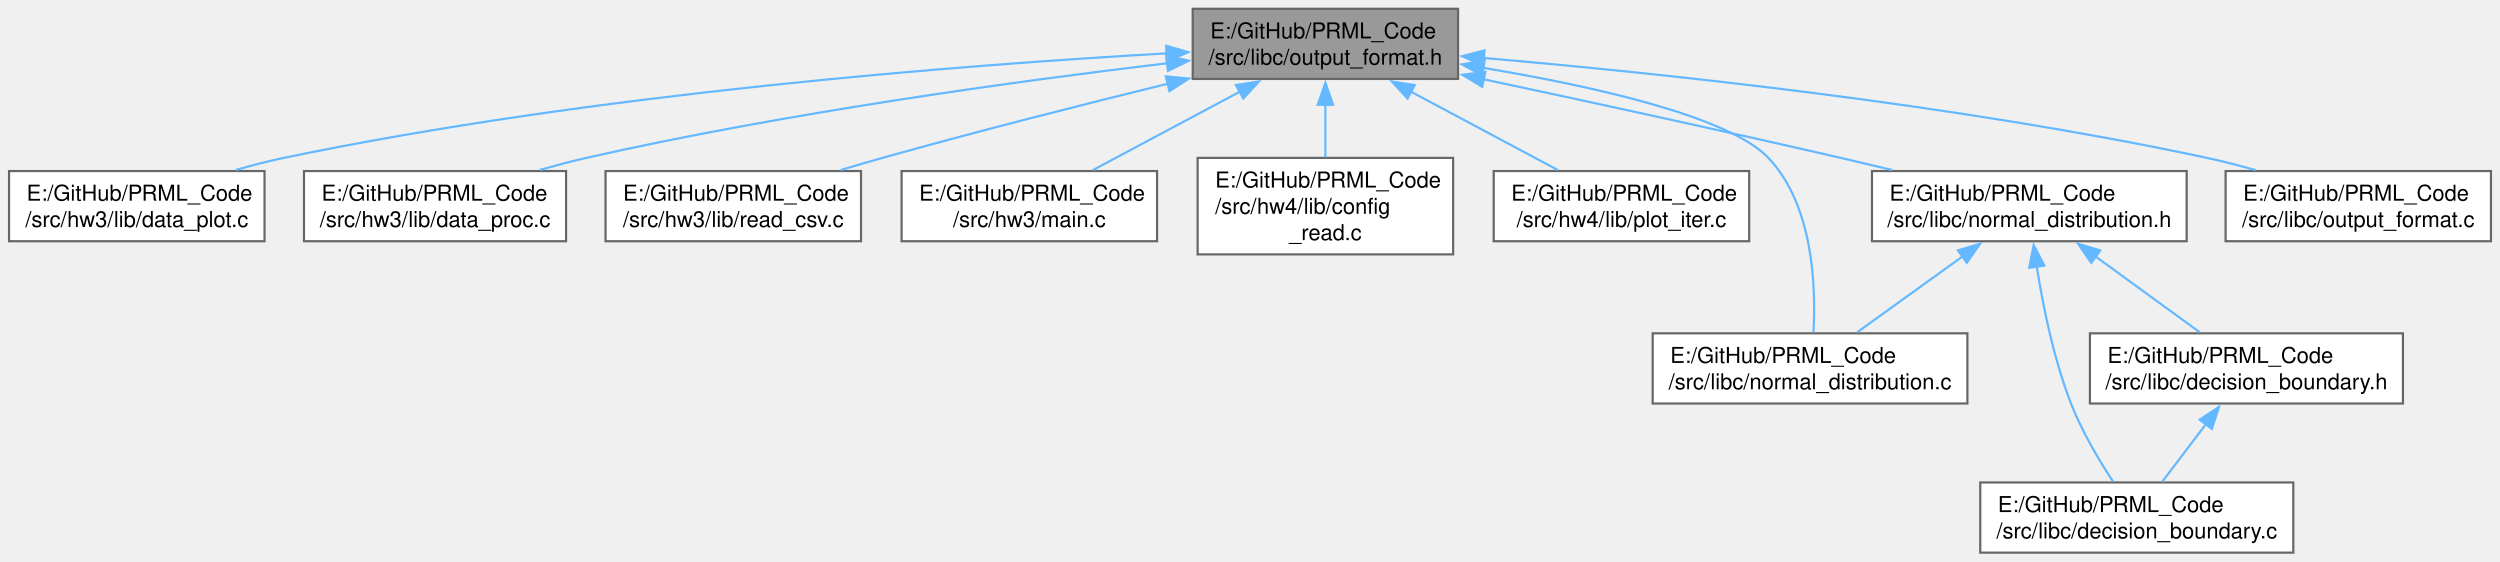
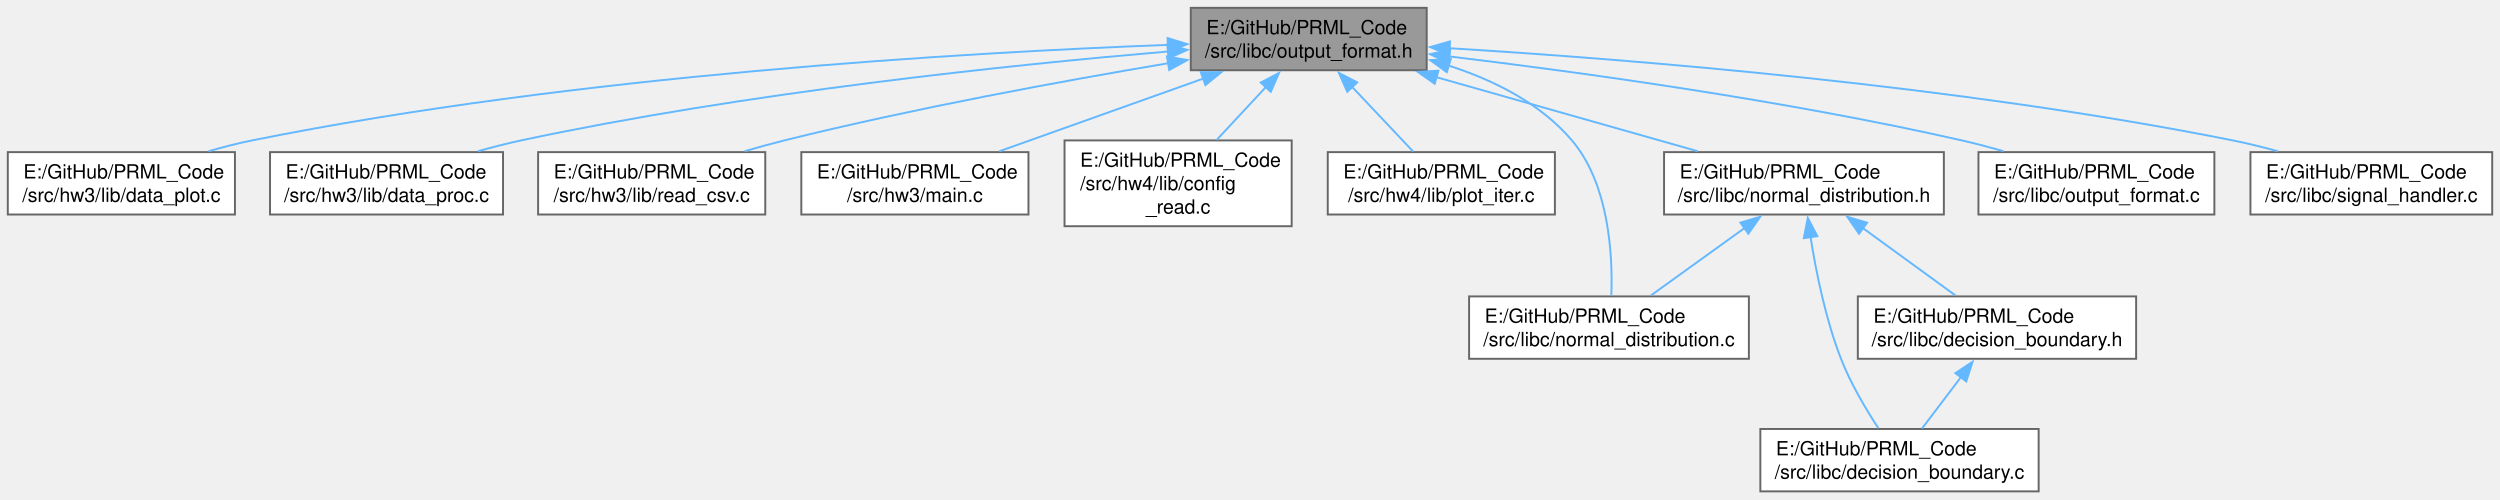
- <svg xmlns="http://www.w3.org/2000/svg" xmlns:xlink="http://www.w3.org/1999/xlink" width="1140pt" height="256pt" viewBox="0.00 0.00 1139.75 256.00">
+ <svg xmlns="http://www.w3.org/2000/svg" xmlns:xlink="http://www.w3.org/1999/xlink" width="1282pt" height="256pt" viewBox="0.00 0.00 1282.25 256.00">
  <g id="graph0" class="graph" transform="scale(1 1) rotate(0) translate(4 252)">
    <g id="Node000001" class="node">
      <g id="a_Node000001">
        <a xlink:title="Output format struct for color printing (charactors)">
-           <polygon fill="#999999" stroke="#666666" points="660.75,-248 539.75,-248 539.75,-216 660.75,-216 660.75,-248" />
-           <text text-anchor="start" x="547.75" y="-234.5" font-family="Helvetica,sans-Serif" font-size="10.00">E:/GitHub/PRML_Code</text>
-           <text text-anchor="middle" x="600.25" y="-222.5" font-family="Helvetica,sans-Serif" font-size="10.00">/src/libc/output_format.h</text>
+           <polygon fill="#999999" stroke="#666666" points="727.75,-248 606.75,-248 606.75,-216 727.75,-216 727.75,-248" />
+           <text text-anchor="start" x="614.75" y="-234.5" font-family="Helvetica,sans-Serif" font-size="10.00">E:/GitHub/PRML_Code</text>
+           <text text-anchor="middle" x="667.25" y="-222.5" font-family="Helvetica,sans-Serif" font-size="10.00">/src/libc/output_format.h</text>
        </a>
      </g>
    </g>
    <g id="Node000002" class="node">
      <g id="a_Node000002">
        <a xlink:href="hw3_2lib_2data__plot_8c.html" target="_top" xlink:title=" ">
          <polygon fill="white" stroke="#666666" points="116.5,-174 0,-174 0,-142 116.5,-142 116.5,-174" />
          <text text-anchor="start" x="8" y="-160.5" font-family="Helvetica,sans-Serif" font-size="10.00">E:/GitHub/PRML_Code</text>
          <text text-anchor="middle" x="58.25" y="-148.5" font-family="Helvetica,sans-Serif" font-size="10.00">/src/hw3/lib/data_plot.c</text>
        </a>
      </g>
    </g>
    <g id="edge1_Node000001_Node000002" class="edge">
      <g id="a_edge1_Node000001_Node000002">
        <a xlink:title=" ">
-           <path fill="none" stroke="#63b8ff" d="M527.97,-227.67C434.25,-222.34 266.14,-209.34 125.25,-180 118.09,-178.51 110.61,-176.56 103.34,-174.46" />
-           <polygon fill="#63b8ff" stroke="#63b8ff" points="527.61,-231.15 537.78,-228.21 527.99,-224.16 527.61,-231.15" />
+           <path fill="none" stroke="#63b8ff" d="M595.15,-229.02C490.63,-225.07 291.36,-213.46 125.25,-180 117.96,-178.53 110.34,-176.57 102.96,-174.44" />
+           <polygon fill="#63b8ff" stroke="#63b8ff" points="594.86,-232.51 604.98,-229.38 595.12,-225.52 594.86,-232.51" />
        </a>
      </g>
    </g>
    <g id="Node000003" class="node">
      <g id="a_Node000003">
        <a xlink:href="hw3_2lib_2data__proc_8c.html" target="_top" xlink:title=" ">
          <polygon fill="white" stroke="#666666" points="254,-174 134.5,-174 134.5,-142 254,-142 254,-174" />
          <text text-anchor="start" x="142.5" y="-160.5" font-family="Helvetica,sans-Serif" font-size="10.00">E:/GitHub/PRML_Code</text>
          <text text-anchor="middle" x="194.25" y="-148.5" font-family="Helvetica,sans-Serif" font-size="10.00">/src/hw3/lib/data_proc.c</text>
        </a>
      </g>
    </g>
    <g id="edge2_Node000001_Node000003" class="edge">
      <g id="a_edge2_Node000001_Node000003">
        <a xlink:title=" ">
-           <path fill="none" stroke="#63b8ff" d="M528.39,-223.19C459.77,-215.02 353.72,-200.5 263.25,-180 256.29,-178.42 249.01,-176.51 241.89,-174.48" />
-           <polygon fill="#63b8ff" stroke="#63b8ff" points="527.64,-226.63 537.98,-224.32 528.46,-219.68 527.64,-226.63" />
+           <path fill="none" stroke="#63b8ff" d="M595.38,-225.64C514.11,-218.72 378.14,-204.55 263.25,-180 256.03,-178.46 248.47,-176.51 241.11,-174.43" />
+           <polygon fill="#63b8ff" stroke="#63b8ff" points="594.71,-229.09 604.97,-226.44 595.3,-222.12 594.71,-229.09" />
        </a>
      </g>
    </g>
    <g id="Node000004" class="node">
      <g id="a_Node000004">
        <a xlink:href="read__csv_8c.html" target="_top" xlink:title=" ">
          <polygon fill="white" stroke="#666666" points="388.5,-174 272,-174 272,-142 388.5,-142 388.5,-174" />
          <text text-anchor="start" x="280" y="-160.5" font-family="Helvetica,sans-Serif" font-size="10.00">E:/GitHub/PRML_Code</text>
          <text text-anchor="middle" x="330.25" y="-148.5" font-family="Helvetica,sans-Serif" font-size="10.00">/src/hw3/lib/read_csv.c</text>
        </a>
      </g>
    </g>
    <g id="edge3_Node000001_Node000004" class="edge">
      <g id="a_edge3_Node000001_Node000004">
        <a xlink:title=" ">
-           <path fill="none" stroke="#63b8ff" d="M528.33,-213.81C489.65,-204.32 441.2,-192.05 398.25,-180 392.06,-178.27 385.58,-176.37 379.19,-174.45" />
-           <polygon fill="#63b8ff" stroke="#63b8ff" points="527.47,-217.2 538.01,-216.18 529.13,-210.4 527.47,-217.2" />
+           <path fill="none" stroke="#63b8ff" d="M595.19,-219.6C540.75,-210.44 464.36,-196.42 398.25,-180 391.65,-178.36 384.75,-176.46 377.99,-174.48" />
+           <polygon fill="#63b8ff" stroke="#63b8ff" points="594.53,-223.04 604.97,-221.23 595.69,-216.13 594.53,-223.04" />
        </a>
      </g>
    </g>
    <g id="Node000005" class="node">
      <g id="a_Node000005">
        <a xlink:href="hw3_2main_8c.html" target="_top" xlink:title="Main function of hw3 - 2 dimensional shape classification.">
          <polygon fill="white" stroke="#666666" points="523.5,-174 407,-174 407,-142 523.5,-142 523.5,-174" />
          <text text-anchor="start" x="415" y="-160.5" font-family="Helvetica,sans-Serif" font-size="10.00">E:/GitHub/PRML_Code</text>
          <text text-anchor="middle" x="465.25" y="-148.5" font-family="Helvetica,sans-Serif" font-size="10.00">/src/hw3/main.c</text>
        </a>
      </g>
    </g>
    <g id="edge4_Node000001_Node000005" class="edge">
      <g id="a_edge4_Node000001_Node000005">
        <a xlink:title=" ">
-           <path fill="none" stroke="#63b8ff" d="M561.21,-210.18C539.8,-198.76 513.73,-184.85 494.16,-174.42" />
-           <polygon fill="#63b8ff" stroke="#63b8ff" points="559.48,-213.22 569.95,-214.84 562.78,-207.05 559.48,-213.22" />
+           <path fill="none" stroke="#63b8ff" d="M613.15,-211.72C580.37,-200.03 539.12,-185.33 508.51,-174.42" />
+           <polygon fill="#63b8ff" stroke="#63b8ff" points="611.9,-214.99 622.49,-215.05 614.25,-208.39 611.9,-214.99" />
        </a>
      </g>
    </g>
    <g id="Node000006" class="node">
      <g id="a_Node000006">
        <a xlink:href="config__read_8c.html" target="_top" xlink:title=" ">
          <polygon fill="white" stroke="#666666" points="658.5,-180 542,-180 542,-136 658.5,-136 658.5,-180" />
          <text text-anchor="start" x="550" y="-166.5" font-family="Helvetica,sans-Serif" font-size="10.00">E:/GitHub/PRML_Code</text>
          <text text-anchor="start" x="550" y="-154.5" font-family="Helvetica,sans-Serif" font-size="10.00">/src/hw4/lib/config</text>
          <text text-anchor="middle" x="600.25" y="-142.5" font-family="Helvetica,sans-Serif" font-size="10.00">_read.c</text>
        </a>
      </g>
    </g>
    <g id="edge5_Node000001_Node000006" class="edge">
      <g id="a_edge5_Node000001_Node000006">
        <a xlink:title=" ">
-           <path fill="none" stroke="#63b8ff" d="M600.25,-204.38C600.25,-196.43 600.25,-187.82 600.25,-180.26" />
-           <polygon fill="#63b8ff" stroke="#63b8ff" points="596.75,-204.22 600.25,-214.22 603.75,-204.22 596.75,-204.22" />
+           <path fill="none" stroke="#63b8ff" d="M645.32,-207.44C637.17,-198.68 627.98,-188.8 620.03,-180.26" />
+           <polygon fill="#63b8ff" stroke="#63b8ff" points="642.64,-209.69 652.01,-214.62 647.76,-204.92 642.64,-209.69" />
        </a>
      </g>
    </g>
    <g id="Node000007" class="node">
      <g id="a_Node000007">
        <a xlink:href="plot__iter_8c.html" target="_top" xlink:title=" ">
          <polygon fill="white" stroke="#666666" points="793.5,-174 677,-174 677,-142 793.5,-142 793.5,-174" />
          <text text-anchor="start" x="685" y="-160.5" font-family="Helvetica,sans-Serif" font-size="10.00">E:/GitHub/PRML_Code</text>
          <text text-anchor="middle" x="735.25" y="-148.5" font-family="Helvetica,sans-Serif" font-size="10.00">/src/hw4/lib/plot_iter.c</text>
        </a>
      </g>
    </g>
    <g id="edge6_Node000001_Node000007" class="edge">
      <g id="a_edge6_Node000001_Node000007">
        <a xlink:title=" ">
-           <path fill="none" stroke="#63b8ff" d="M639.29,-210.18C660.7,-198.76 686.77,-184.85 706.34,-174.42" />
-           <polygon fill="#63b8ff" stroke="#63b8ff" points="637.72,-207.05 630.55,-214.84 641.02,-213.22 637.72,-207.05" />
+           <path fill="none" stroke="#63b8ff" d="M689.5,-207.44C699.8,-196.53 711.75,-183.88 720.85,-174.25" />
+           <polygon fill="#63b8ff" stroke="#63b8ff" points="687.03,-204.96 682.71,-214.63 692.12,-209.76 687.03,-204.96" />
        </a>
      </g>
    </g>
    <g id="Node000008" class="node">
      <g id="a_Node000008">
        <a xlink:href="libc_2normal__distribution_8c.html" target="_top" xlink:title=" ">
          <polygon fill="white" stroke="#666666" points="893,-100 749.5,-100 749.5,-68 893,-68 893,-100" />
          <text text-anchor="start" x="757.5" y="-86.5" font-family="Helvetica,sans-Serif" font-size="10.00">E:/GitHub/PRML_Code</text>
          <text text-anchor="middle" x="821.25" y="-74.5" font-family="Helvetica,sans-Serif" font-size="10.00">/src/libc/normal_distribution.c</text>
        </a>
      </g>
    </g>
    <g id="edge7_Node000001_Node000008" class="edge">
      <g id="a_edge7_Node000001_Node000008">
        <a xlink:title=" ">
-           <path fill="none" stroke="#63b8ff" d="M672.24,-221.07C722.74,-212.62 784.32,-198.85 802.25,-180 822.77,-158.43 824,-121.27 822.8,-100.39" />
-           <polygon fill="#63b8ff" stroke="#63b8ff" points="671.8,-217.59 662.49,-222.65 672.92,-224.5 671.8,-217.59" />
+           <path fill="none" stroke="#63b8ff" d="M739,-218.39C762.25,-210.89 786.16,-198.97 802.25,-180 821.4,-157.43 823.2,-120.99 822.45,-100.42" />
+           <polygon fill="#63b8ff" stroke="#63b8ff" points="738.09,-215.01 729.49,-221.2 740.07,-221.72 738.09,-215.01" />
        </a>
      </g>
    </g>
    <g id="Node000009" class="node">
      <g id="a_Node000009">
        <a xlink:href="libc_2normal__distribution_8h.html" target="_top" xlink:title="Normal distribution functions.">
          <polygon fill="white" stroke="#666666" points="993,-174 849.5,-174 849.5,-142 993,-142 993,-174" />
          <text text-anchor="start" x="857.5" y="-160.5" font-family="Helvetica,sans-Serif" font-size="10.00">E:/GitHub/PRML_Code</text>
          <text text-anchor="middle" x="921.25" y="-148.5" font-family="Helvetica,sans-Serif" font-size="10.00">/src/libc/normal_distribution.h</text>
        </a>
      </g>
    </g>
    <g id="edge8_Node000001_Node000009" class="edge">
      <g id="a_edge8_Node000001_Node000009">
        <a xlink:title=" ">
-           <path fill="none" stroke="#63b8ff" d="M672.4,-215.85C718.95,-205.94 780.76,-192.56 835.25,-180 842.89,-178.24 850.9,-176.35 858.82,-174.44" />
-           <polygon fill="#63b8ff" stroke="#63b8ff" points="671.75,-212.41 662.69,-217.91 673.2,-219.25 671.75,-212.41" />
+           <path fill="none" stroke="#63b8ff" d="M732.6,-212.47C774.23,-200.67 827.53,-185.57 866.85,-174.42" />
+           <polygon fill="#63b8ff" stroke="#63b8ff" points="731.86,-209.05 723.2,-215.14 733.77,-215.78 731.86,-209.05" />
        </a>
      </g>
    </g>
    <g id="Node000012" class="node">
      <g id="a_Node000012">
        <a xlink:href="libc_2output__format_8c.html" target="_top" xlink:title=" ">
          <polygon fill="white" stroke="#666666" points="1131.75,-174 1010.75,-174 1010.75,-142 1131.75,-142 1131.75,-174" />
          <text text-anchor="start" x="1018.75" y="-160.5" font-family="Helvetica,sans-Serif" font-size="10.00">E:/GitHub/PRML_Code</text>
          <text text-anchor="middle" x="1071.25" y="-148.5" font-family="Helvetica,sans-Serif" font-size="10.00">/src/libc/output_format.c</text>
        </a>
      </g>
    </g>
    <g id="edge13_Node000001_Node000012" class="edge">
      <g id="a_edge13_Node000001_Node000012">
        <a xlink:title=" ">
-           <path fill="none" stroke="#63b8ff" d="M672.11,-225.58C753.02,-218.62 888.09,-204.43 1002.25,-180 1009.47,-178.45 1017.03,-176.51 1024.39,-174.42" />
-           <polygon fill="#63b8ff" stroke="#63b8ff" points="672.24,-222.05 662.57,-226.38 672.83,-229.03 672.24,-222.05" />
+           <path fill="none" stroke="#63b8ff" d="M739,-223.12C807.21,-214.91 912.45,-200.39 1002.25,-180 1009.21,-178.42 1016.49,-176.5 1023.61,-174.48" />
+           <polygon fill="#63b8ff" stroke="#63b8ff" points="738.98,-219.6 729.46,-224.25 739.8,-226.55 738.98,-219.6" />
+         </a>
+       </g>
+     </g>
+     <g id="Node000013" class="node">
+       <g id="a_Node000013">
+         <a xlink:href="signal__handler_8c.html" target="_top" xlink:title=" ">
+           <polygon fill="white" stroke="#666666" points="1274.25,-174 1150.25,-174 1150.25,-142 1274.25,-142 1274.25,-174" />
+           <text text-anchor="start" x="1158.25" y="-160.5" font-family="Helvetica,sans-Serif" font-size="10.00">E:/GitHub/PRML_Code</text>
+           <text text-anchor="middle" x="1212.25" y="-148.5" font-family="Helvetica,sans-Serif" font-size="10.00">/src/libc/signal_handler.c</text>
+         </a>
+       </g>
+     </g>
+     <g id="edge14_Node000001_Node000013" class="edge">
+       <g id="a_edge14_Node000001_Node000013">
+         <a xlink:title=" ">
+           <path fill="none" stroke="#63b8ff" d="M739.31,-227.3C832.75,-221.58 1000.43,-208.16 1141.25,-180 1148.81,-178.49 1156.73,-176.53 1164.42,-174.42" />
+           <polygon fill="#63b8ff" stroke="#63b8ff" points="739.3,-223.79 729.52,-227.88 739.72,-230.78 739.3,-223.79" />
        </a>
      </g>
    </g>
    <g id="edge12_Node000009_Node000008" class="edge">
      <g id="a_edge12_Node000009_Node000008">
        <a xlink:title=" ">
          <path fill="none" stroke="#63b8ff" d="M890.83,-135.1C875.31,-123.92 856.8,-110.59 842.77,-100.5" />
          <polygon fill="#63b8ff" stroke="#63b8ff" points="888.65,-137.84 898.81,-140.85 892.74,-132.16 888.65,-137.84" />
        </a>
      </g>
    </g>
    <g id="Node000010" class="node">
      <g id="a_Node000010">
        <a xlink:href="libc_2decision__boundary_8c.html" target="_top" xlink:title=" ">
          <polygon fill="white" stroke="#666666" points="1041.62,-32 898.88,-32 898.88,0 1041.62,0 1041.62,-32" />
          <text text-anchor="start" x="906.88" y="-18.5" font-family="Helvetica,sans-Serif" font-size="10.00">E:/GitHub/PRML_Code</text>
          <text text-anchor="middle" x="970.25" y="-6.5" font-family="Helvetica,sans-Serif" font-size="10.00">/src/libc/decision_boundary.c</text>
        </a>
      </g>
    </g>
    <g id="edge9_Node000009_Node000010" class="edge">
      <g id="a_edge9_Node000009_Node000010">
        <a xlink:title=" ">
          <path fill="none" stroke="#63b8ff" d="M924.64,-130.39C927.49,-112.35 932.38,-88.22 940.25,-68 945.17,-55.36 952.99,-42.2 959.41,-32.41" />
          <polygon fill="#63b8ff" stroke="#63b8ff" points="921.18,-129.87 923.21,-140.27 928.11,-130.88 921.18,-129.87" />
        </a>
      </g>
    </g>
    <g id="Node000011" class="node">
      <g id="a_Node000011">
        <a xlink:href="libc_2decision__boundary_8h.html" target="_top" xlink:title="The decision boundary header file to calculate the intersection of two normal distributions.">
          <polygon fill="white" stroke="#666666" points="1091.62,-100 948.88,-100 948.88,-68 1091.62,-68 1091.62,-100" />
          <text text-anchor="start" x="956.88" y="-86.5" font-family="Helvetica,sans-Serif" font-size="10.00">E:/GitHub/PRML_Code</text>
          <text text-anchor="middle" x="1020.25" y="-74.5" font-family="Helvetica,sans-Serif" font-size="10.00">/src/libc/decision_boundary.h</text>
        </a>
      </g>
    </g>
    <g id="edge10_Node000009_Node000011" class="edge">
      <g id="a_edge10_Node000009_Node000011">
        <a xlink:title=" ">
          <path fill="none" stroke="#63b8ff" d="M951.36,-135.1C966.73,-123.92 985.06,-110.59 998.94,-100.5" />
          <polygon fill="#63b8ff" stroke="#63b8ff" points="949.5,-132.13 943.47,-140.84 953.62,-137.79 949.5,-132.13" />
        </a>
      </g>
    </g>
    <g id="edge11_Node000011_Node000010" class="edge">
      <g id="a_edge11_Node000011_Node000010">
        <a xlink:title=" ">
          <path fill="none" stroke="#63b8ff" d="M1001.76,-58.59C995.06,-49.75 987.71,-40.04 981.78,-32.22" />
          <polygon fill="#63b8ff" stroke="#63b8ff" points="998.91,-60.63 1007.74,-66.49 1004.49,-56.4 998.91,-60.63" />
        </a>
      </g>
    </g>
  </g>
</svg>
